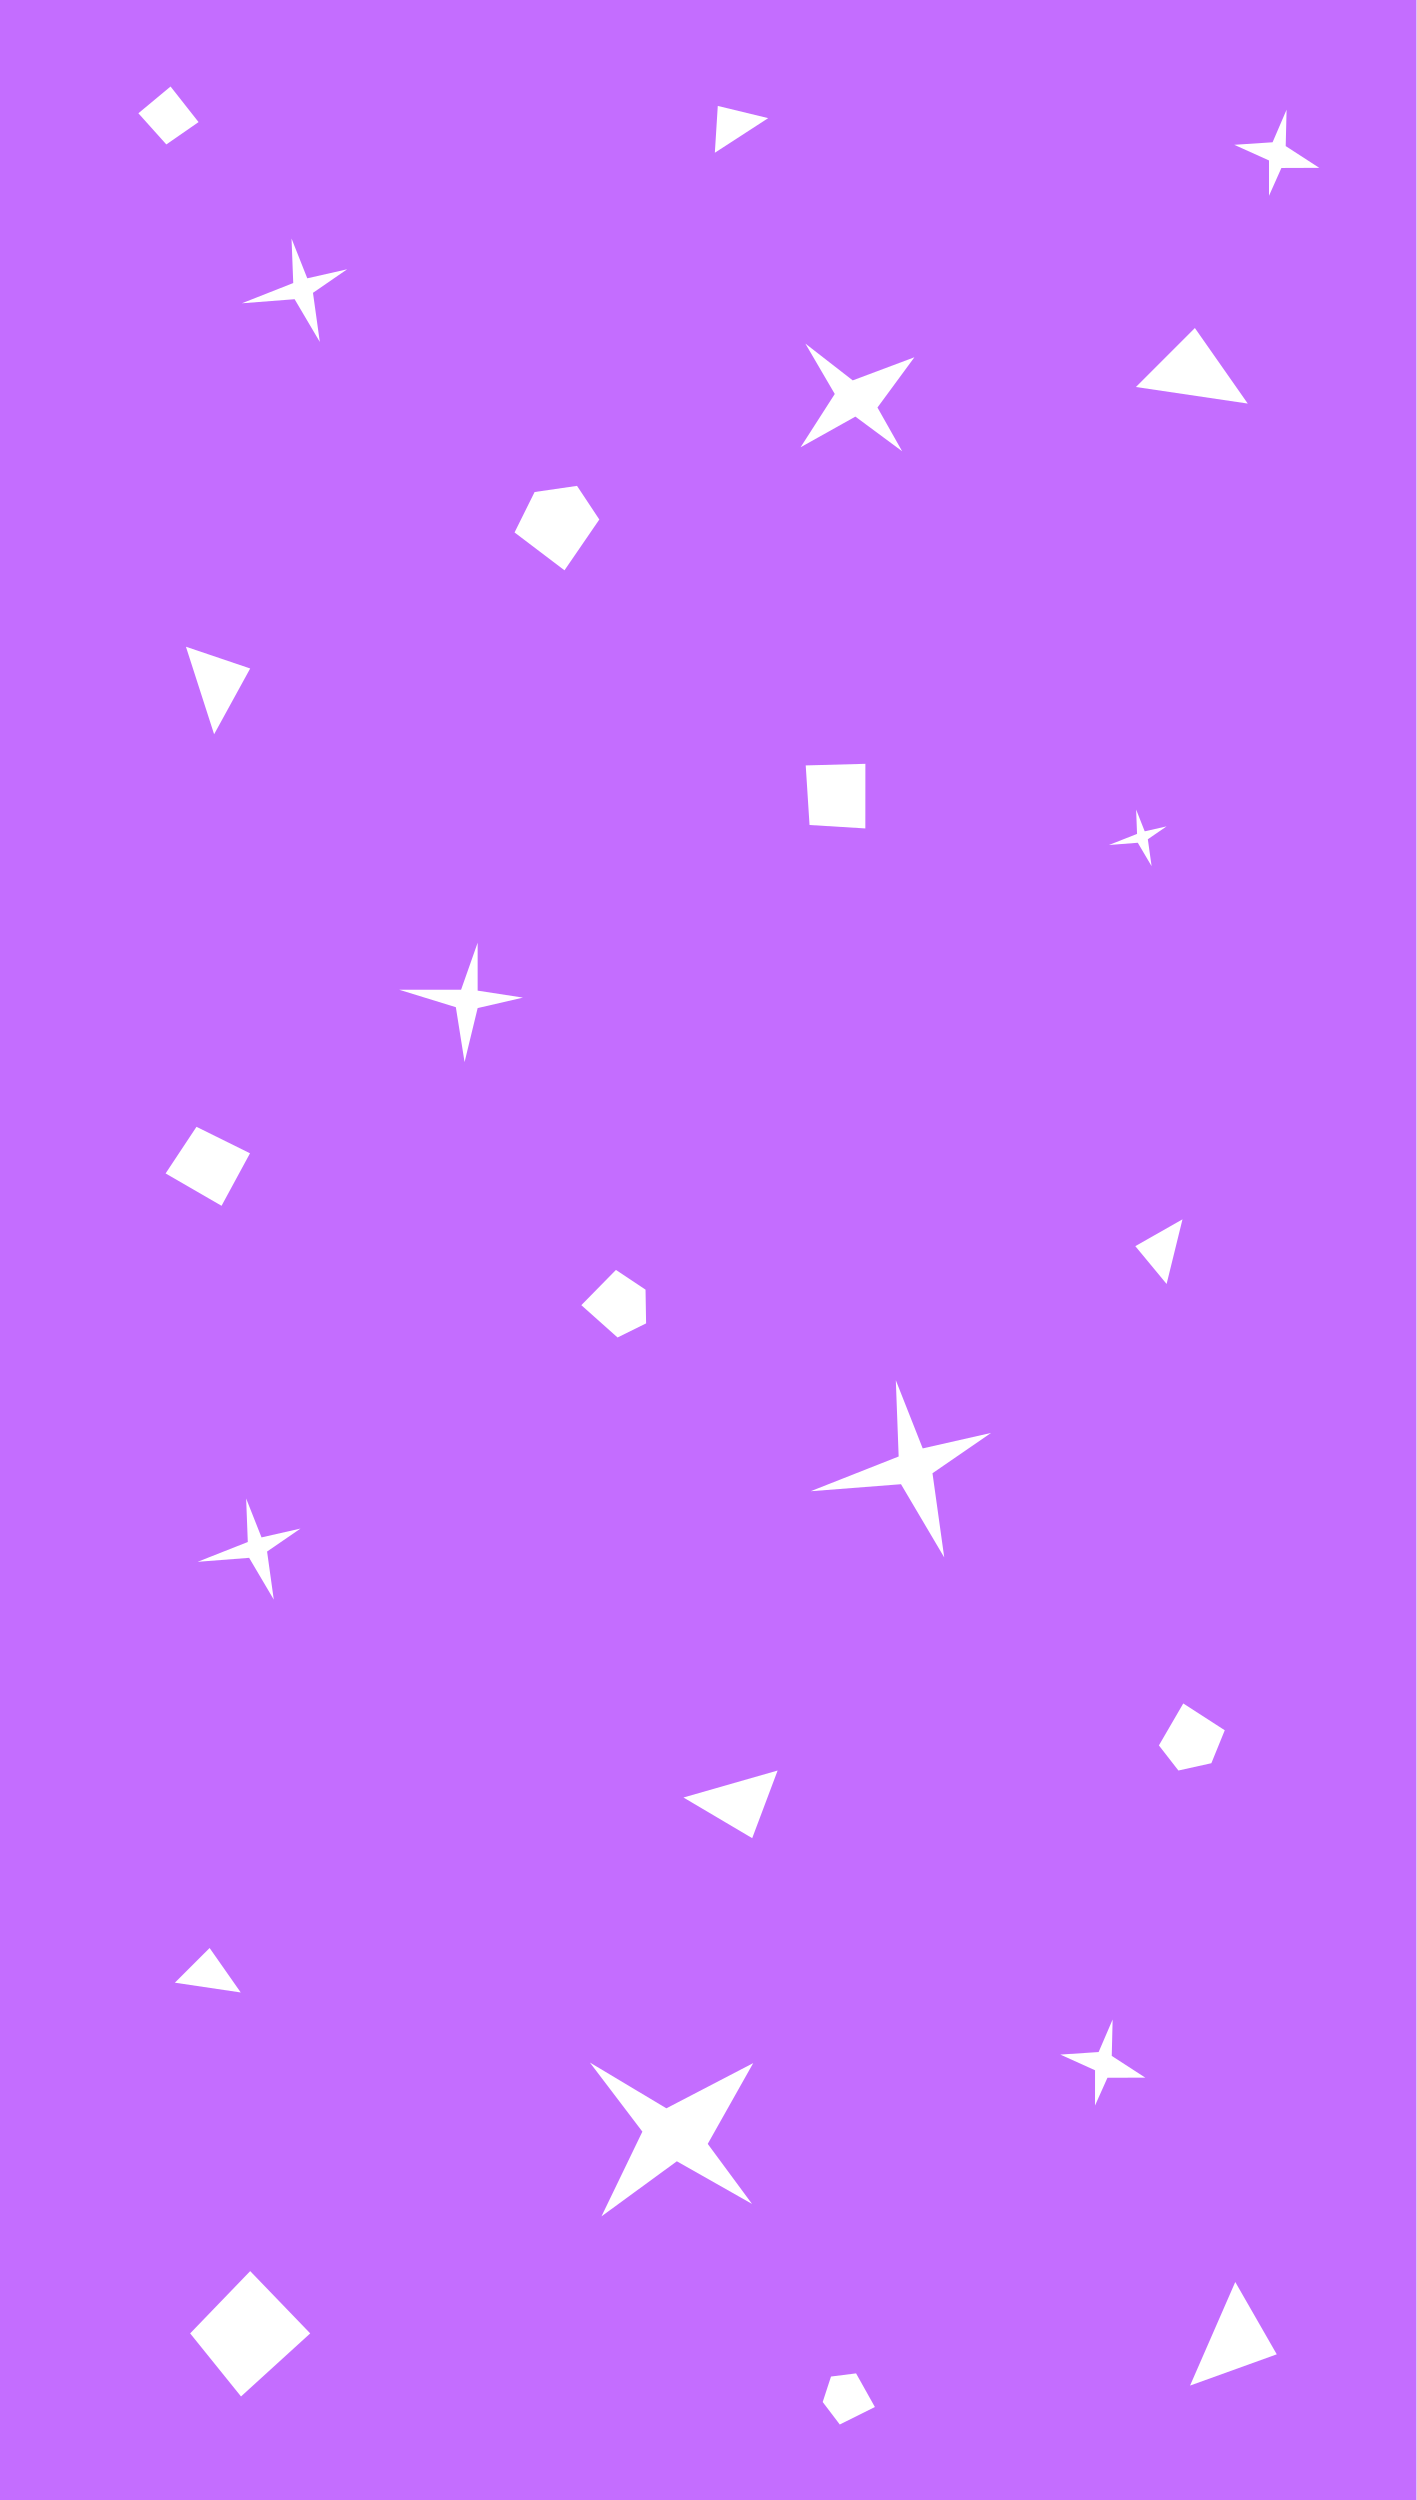
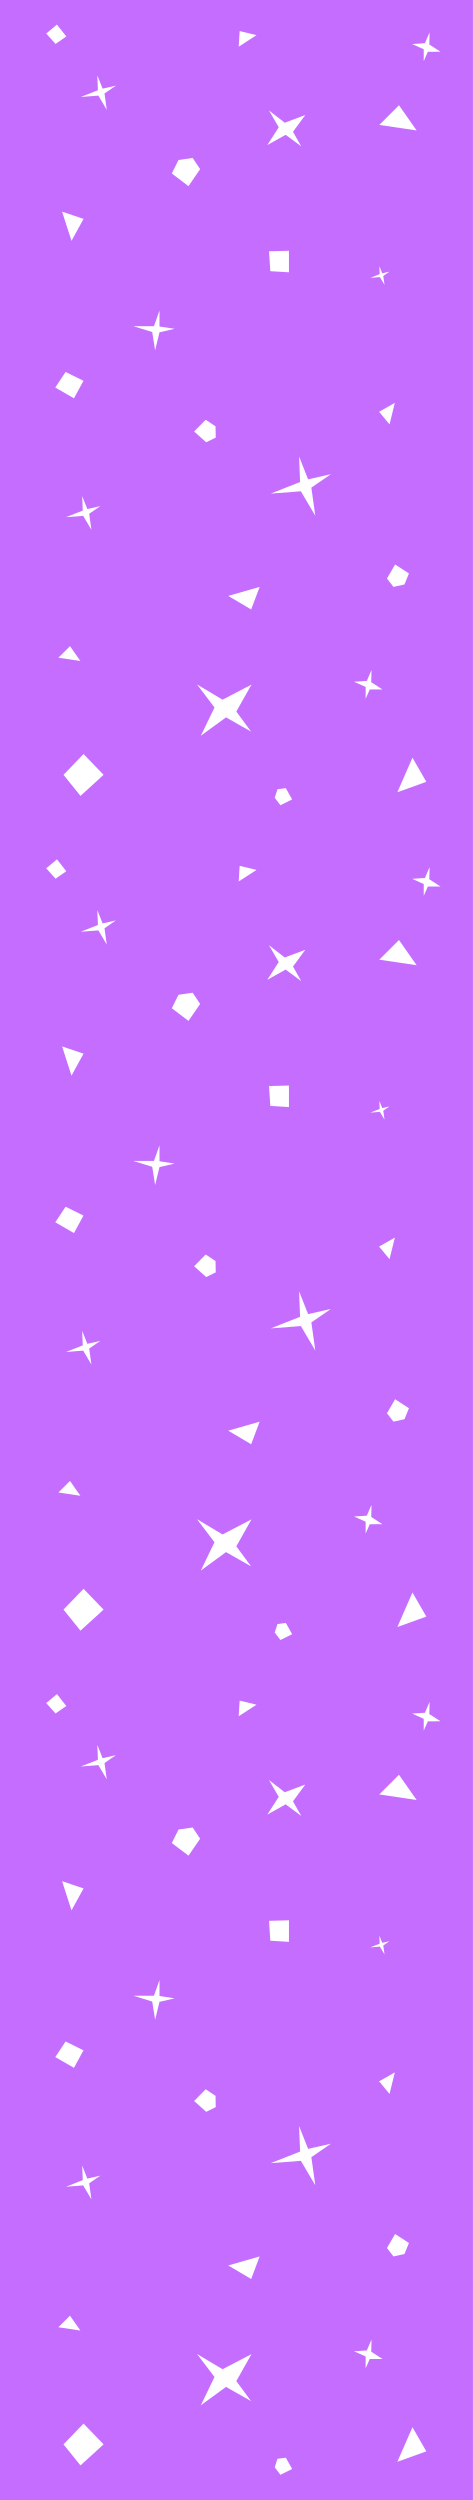
- <svg xmlns="http://www.w3.org/2000/svg" id="Livello_2" viewBox="0 0 308.6 544.7">
+ <svg xmlns="http://www.w3.org/2000/svg" id="Livello_2" viewBox="0 0 308.6 1631.3">
  <defs>
    <style>.cls-1{fill:#fff;}.cls-2{fill:#c46dff;}</style>
  </defs>
  <g id="lab2export">
    <g id="BKG2CrushedTexture">
-       <rect class="cls-2" width="308.6" height="544.7" />
-       <polygon class="cls-1" points="131.05 482.9 139.96 464.44 128.53 449.39 145.19 459.36 164.11 449.51 154.2 467.11 163.85 480.19 147.47 470.9 131.05 482.9" />
-       <polygon class="cls-1" points="231.02 447.65 239.37 447.1 242.42 440.01 242.23 447.94 249.54 452.68 241.29 452.7 238.58 458.76 238.59 451.07 231.02 447.65" />
-       <polygon class="cls-1" points="268.92 31.55 277.27 31 280.32 23.9 280.13 31.83 287.44 36.57 279.19 36.6 276.49 42.66 276.49 34.96 268.92 31.55" />
-       <polygon class="cls-1" points="174.43 97.45 181.88 85.84 175.47 74.86 185.79 82.88 199.23 77.84 191.18 88.79 196.56 98.32 186.37 90.77 174.43 97.45" />
-       <polygon class="cls-1" points="101.22 231.41 99.32 219.45 86.99 215.65 100.46 215.65 104.07 205.4 104.07 215.84 113.94 217.36 104.07 219.64 101.22 231.41" />
-       <polygon class="cls-1" points="205.73 339.33 196.31 323.38 176.62 324.91 195.8 317.34 195.18 300.72 201.04 315.58 215.94 312.2 203.17 320.99 205.73 339.33" />
-       <polygon class="cls-1" points="69.68 74.5 64.19 65.19 52.7 66.08 63.89 61.67 63.52 51.97 66.95 60.64 75.64 58.67 68.19 63.8 69.68 74.5" />
-       <polygon class="cls-1" points="250.91 188.72 247.9 183.62 241.61 184.11 247.74 181.69 247.54 176.39 249.41 181.13 254.17 180.05 250.09 182.86 250.91 188.72" />
-       <polygon class="cls-1" points="59.65 348.52 54.28 339.42 43.05 340.29 53.99 335.97 53.63 326.49 56.98 334.97 65.48 333.04 58.19 338.05 59.65 348.52" />
-       <polygon class="cls-1" points="40.51 140.91 54.51 145.65 46.65 159.98 40.51 140.91" />
-       <polygon class="cls-1" points="254.18 279.75 247.36 271.51 257.64 265.67 254.18 279.75" />
-       <polygon class="cls-1" points="169.43 385.76 163.89 400.5 148.91 391.64 169.43 385.76" />
-       <polygon class="cls-1" points="38.1 431.99 45.67 424.43 52.45 434.12 38.1 431.99" />
-       <polygon class="cls-1" points="155.75 33.28 156.39 23.08 167.37 25.74 155.75 33.28" />
-       <polygon class="cls-1" points="269.14 497.2 278.18 512.96 259.29 519.77 269.14 497.2" />
-       <polygon class="cls-1" points="247.49 84.32 260.34 71.47 271.86 87.93 247.49 84.32" />
-       <polygon class="cls-1" points="41.43 508.4 52.51 522.14 67.59 508.4 54.51 494.83 41.43 508.4" />
-       <polygon class="cls-1" points="176.38 179.75 188.54 180.5 188.55 166.42 175.55 166.77 176.38 179.75" />
-       <polygon class="cls-1" points="36.24 31.47 43.26 26.6 37.16 18.85 30.15 24.68 36.24 31.47" />
-       <polygon class="cls-1" points="42.81 245.51 36.08 255.67 48.27 262.72 54.47 251.28 42.81 245.51" />
-       <polygon class="cls-1" points="257.81 371.15 252.5 380.29 256.75 385.76 263.93 384.17 266.85 376.99 257.81 371.15" />
-       <polygon class="cls-1" points="126.66 284.37 134.55 291.41 140.77 288.34 140.65 280.99 134.2 276.69 126.66 284.37" />
-       <polygon class="cls-1" points="122.99 124.26 130.58 113.19 125.72 105.86 116.48 107.2 112.11 116.01 122.99 124.26" />
-       <polygon class="cls-1" points="190.62 524.44 186.52 517.11 181.06 517.8 179.25 523.35 182.97 528.25 190.62 524.44" />
+       <g id="BKG2CrushedTexture-2">
+         <rect class="cls-2" width="308.6" height="1631.3" />
+         <polygon class="cls-1" points="131.05 1569.5 139.96 1551.04 128.53 1535.99 145.19 1545.97 164.11 1536.11 154.2 1553.71 163.85 1566.79 147.47 1557.5 131.05 1569.5" />
+         <polygon class="cls-1" points="231.02 1534.26 239.37 1533.7 242.42 1526.61 242.23 1534.54 249.54 1539.28 241.29 1539.3 238.58 1545.37 238.59 1537.67 231.02 1534.26" />
+         <polygon class="cls-1" points="268.92 1118.15 277.27 1117.6 280.32 1110.5 280.13 1118.44 287.44 1123.17 279.19 1123.2 276.49 1129.26 276.49 1121.57 268.92 1118.15" />
+         <polygon class="cls-1" points="174.43 1184.05 181.88 1172.45 175.47 1161.46 185.79 1169.48 199.23 1164.44 191.18 1175.39 196.56 1184.92 186.37 1177.37 174.43 1184.05" />
+         <polygon class="cls-1" points="101.22 1318.01 99.32 1306.05 86.99 1302.25 100.46 1302.25 104.07 1292.01 104.07 1302.44 113.94 1303.96 104.07 1306.24 101.22 1318.01" />
+         <polygon class="cls-1" points="205.73 1425.93 196.31 1409.98 176.62 1411.51 195.8 1403.94 195.18 1387.33 201.04 1402.18 215.94 1398.8 203.17 1407.59 205.73 1425.93" />
+         <polygon class="cls-1" points="69.68 1161.1 64.19 1151.8 52.7 1152.69 63.89 1148.27 63.52 1138.57 66.95 1147.24 75.64 1145.27 68.19 1150.4 69.68 1161.1" />
+         <polygon class="cls-1" points="250.91 1275.32 247.9 1270.22 241.61 1270.71 247.74 1268.29 247.54 1262.99 249.41 1267.73 254.17 1266.65 250.09 1269.46 250.91 1275.32" />
+         <polygon class="cls-1" points="59.65 1435.12 54.28 1426.02 43.05 1426.89 53.99 1422.57 53.63 1413.09 56.98 1421.57 65.48 1419.64 58.19 1424.65 59.65 1435.12" />
+         <polygon class="cls-1" points="40.51 1227.51 54.51 1232.25 46.65 1246.58 40.51 1227.51" />
+         <polygon class="cls-1" points="254.18 1366.35 247.36 1358.11 257.64 1352.27 254.18 1366.35" />
+         <polygon class="cls-1" points="169.43 1472.37 163.89 1487.1 148.91 1478.24 169.43 1472.37" />
+         <polygon class="cls-1" points="38.1 1518.59 45.67 1511.03 52.45 1520.72 38.1 1518.59" />
+         <polygon class="cls-1" points="155.75 1119.88 156.39 1109.69 167.37 1112.34 155.75 1119.88" />
+         <polygon class="cls-1" points="269.14 1583.8 278.18 1599.56 259.29 1606.37 269.14 1583.8" />
+         <polygon class="cls-1" points="247.49 1170.92 260.34 1158.07 271.86 1174.53 247.49 1170.92" />
+         <polygon class="cls-1" points="41.43 1595 52.51 1608.74 67.59 1595 54.51 1581.43 41.43 1595" />
+         <polygon class="cls-1" points="176.38 1266.36 188.54 1267.1 188.55 1253.02 175.55 1253.38 176.38 1266.36" />
+         <polygon class="cls-1" points="36.24 1118.07 43.26 1113.2 37.16 1105.45 30.15 1111.28 36.24 1118.07" />
+         <polygon class="cls-1" points="42.81 1332.11 36.08 1342.28 48.27 1349.32 54.47 1337.89 42.81 1332.11" />
+         <polygon class="cls-1" points="257.81 1457.75 252.5 1466.89 256.75 1472.37 263.93 1470.77 266.85 1463.59 257.81 1457.75" />
+         <polygon class="cls-1" points="126.66 1370.97 134.55 1378.01 140.77 1374.94 140.65 1367.59 134.2 1363.29 126.66 1370.97" />
+         <polygon class="cls-1" points="122.99 1210.87 130.58 1199.8 125.72 1192.46 116.48 1193.81 112.11 1202.61 122.99 1210.87" />
+         <polygon class="cls-1" points="190.62 1611.04 186.52 1603.71 181.06 1604.4 179.25 1609.95 182.97 1614.85 190.62 1611.04" />
+       </g>
+       <g id="BKG2CrushedTexture-3">
+         <polygon class="cls-1" points="131.05 1024.8 139.96 1006.34 128.53 991.29 145.19 1001.26 164.11 991.41 154.2 1009.01 163.85 1022.09 147.47 1012.79 131.05 1024.8" />
+         <polygon class="cls-1" points="231.02 989.55 239.37 989 242.42 981.91 242.23 989.84 249.54 994.58 241.29 994.6 238.58 1000.66 238.59 992.97 231.02 989.55" />
+         <polygon class="cls-1" points="268.92 573.45 277.27 572.9 280.32 565.8 280.13 573.73 287.44 578.47 279.19 578.5 276.49 584.56 276.49 576.86 268.92 573.45" />
+         <polygon class="cls-1" points="174.43 639.35 181.88 627.74 175.47 616.76 185.79 624.78 199.23 619.74 191.18 630.69 196.56 640.21 186.37 632.67 174.43 639.35" />
+         <polygon class="cls-1" points="101.22 773.31 99.32 761.35 86.99 757.55 100.46 757.55 104.07 747.3 104.07 757.74 113.94 759.26 104.07 761.54 101.22 773.31" />
+         <polygon class="cls-1" points="205.73 881.23 196.31 865.28 176.62 866.81 195.8 859.24 195.18 842.62 201.04 857.48 215.94 854.1 203.17 862.88 205.73 881.23" />
+         <polygon class="cls-1" points="69.68 616.4 64.19 607.09 52.7 607.98 63.89 603.57 63.52 593.87 66.95 602.54 75.64 600.57 68.19 605.7 69.68 616.4" />
+         <polygon class="cls-1" points="250.91 730.62 247.9 725.52 241.61 726.01 247.74 723.59 247.54 718.28 249.41 723.03 254.17 721.95 250.09 724.76 250.91 730.62" />
+         <polygon class="cls-1" points="59.65 890.42 54.28 881.31 43.05 882.19 53.99 877.87 53.63 868.39 56.98 876.87 65.48 874.94 58.19 879.95 59.65 890.42" />
+         <polygon class="cls-1" points="40.51 682.8 54.51 687.55 46.65 701.88 40.51 682.8" />
+         <polygon class="cls-1" points="254.18 821.64 247.36 813.41 257.64 807.56 254.18 821.64" />
+         <polygon class="cls-1" points="169.43 927.66 163.89 942.4 148.91 933.54 169.43 927.66" />
+         <polygon class="cls-1" points="38.1 973.89 45.67 966.33 52.45 976.02 38.1 973.89" />
+         <polygon class="cls-1" points="155.75 575.18 156.39 564.98 167.37 567.64 155.75 575.18" />
+         <polygon class="cls-1" points="269.14 1039.1 278.18 1054.86 259.29 1061.67 269.14 1039.1" />
+         <polygon class="cls-1" points="247.49 626.22 260.34 613.37 271.86 629.83 247.49 626.22" />
+         <polygon class="cls-1" points="41.43 1050.3 52.51 1064.04 67.59 1050.3 54.51 1036.73 41.43 1050.3" />
+         <polygon class="cls-1" points="176.38 721.65 188.54 722.4 188.55 708.32 175.55 708.67 176.38 721.65" />
+         <polygon class="cls-1" points="36.24 573.37 43.26 568.5 37.16 560.74 30.15 566.58 36.24 573.37" />
+         <polygon class="cls-1" points="42.81 787.41 36.08 797.57 48.27 804.62 54.47 793.18 42.81 787.41" />
+         <polygon class="cls-1" points="257.81 913.04 252.5 922.19 256.75 927.66 263.93 926.07 266.85 918.89 257.81 913.04" />
+         <polygon class="cls-1" points="126.66 826.27 134.55 833.31 140.77 830.24 140.65 822.89 134.2 818.59 126.66 826.27" />
+         <polygon class="cls-1" points="122.99 666.16 130.58 655.09 125.72 647.76 116.48 649.1 112.11 657.91 122.99 666.16" />
+         <polygon class="cls-1" points="190.62 1066.34 186.52 1059.01 181.06 1059.7 179.25 1065.25 182.97 1070.15 190.62 1066.34" />
+       </g>
+       <g id="BKG2CrushedTexture-4">
+         <polygon class="cls-1" points="131.05 480.1 139.96 461.64 128.53 446.58 145.19 456.56 164.11 446.71 154.2 464.31 163.85 477.39 147.47 468.09 131.05 480.1" />
+         <polygon class="cls-1" points="231.02 444.85 239.37 444.3 242.42 437.21 242.23 445.14 249.54 449.88 241.29 449.9 238.58 455.96 238.59 448.27 231.02 444.85" />
+         <polygon class="cls-1" points="268.92 28.75 277.27 28.19 280.32 21.1 280.13 29.03 287.44 33.77 279.19 33.79 276.49 39.86 276.49 32.16 268.92 28.75" />
+         <polygon class="cls-1" points="174.43 94.65 181.88 83.04 175.47 72.05 185.79 80.08 199.23 75.04 191.18 85.99 196.56 95.51 186.37 87.97 174.43 94.65" />
+         <polygon class="cls-1" points="101.22 228.6 99.32 216.65 86.99 212.85 100.46 212.85 104.07 202.6 104.07 213.04 113.94 214.56 104.07 216.84 101.22 228.6" />
+         <polygon class="cls-1" points="205.73 336.53 196.31 320.58 176.62 322.1 195.8 314.53 195.18 297.92 201.04 312.78 215.94 309.4 203.17 318.18 205.73 336.53" />
+         <polygon class="cls-1" points="69.68 71.7 64.19 62.39 52.7 63.28 63.89 58.86 63.52 49.17 66.95 57.84 75.64 55.87 68.19 60.99 69.68 71.7" />
+         <polygon class="cls-1" points="250.91 185.92 247.9 180.82 241.61 181.31 247.74 178.89 247.54 173.58 249.41 178.33 254.17 177.25 250.09 180.05 250.91 185.92" />
+         <polygon class="cls-1" points="59.65 345.71 54.28 336.61 43.05 337.48 53.99 333.17 53.63 323.69 56.98 332.16 65.48 330.23 58.19 335.25 59.65 345.71" />
+         <polygon class="cls-1" points="40.51 138.1 54.51 142.84 46.65 157.18 40.51 138.1" />
+         <polygon class="cls-1" points="254.18 276.94 247.36 268.71 257.64 262.86 254.18 276.94" />
+         <polygon class="cls-1" points="169.43 382.96 163.89 397.7 148.91 388.84 169.43 382.96" />
+         <polygon class="cls-1" points="38.1 429.19 45.67 421.63 52.45 431.31 38.1 429.19" />
+         <polygon class="cls-1" points="155.75 30.48 156.39 20.28 167.37 22.94 155.75 30.48" />
+         <polygon class="cls-1" points="269.14 494.4 278.18 510.15 259.29 516.96 269.14 494.4" />
+         <polygon class="cls-1" points="247.49 81.52 260.34 68.67 271.86 85.13 247.49 81.52" />
+         <polygon class="cls-1" points="41.43 505.59 52.51 519.34 67.59 505.59 54.51 492.02 41.43 505.59" />
+         <polygon class="cls-1" points="176.38 176.95 188.54 177.69 188.55 163.62 175.55 163.97 176.38 176.95" />
+         <polygon class="cls-1" points="36.24 28.66 43.26 23.8 37.16 16.04 30.15 21.88 36.24 28.66" />
+         <polygon class="cls-1" points="42.81 242.71 36.08 252.87 48.27 259.92 54.47 248.48 42.81 242.71" />
+         <polygon class="cls-1" points="257.81 368.34 252.5 377.49 256.75 382.96 263.93 381.37 266.85 374.19 257.81 368.34" />
+         <polygon class="cls-1" points="126.66 281.57 134.55 288.61 140.77 285.54 140.65 278.19 134.2 273.89 126.66 281.57" />
+         <polygon class="cls-1" points="122.99 121.46 130.58 110.39 125.72 103.06 116.48 104.4 112.11 113.21 122.99 121.46" />
+         <polygon class="cls-1" points="190.62 521.64 186.52 514.31 181.06 515 179.25 520.55 182.97 525.44 190.62 521.64" />
+       </g>
    </g>
  </g>
</svg>
